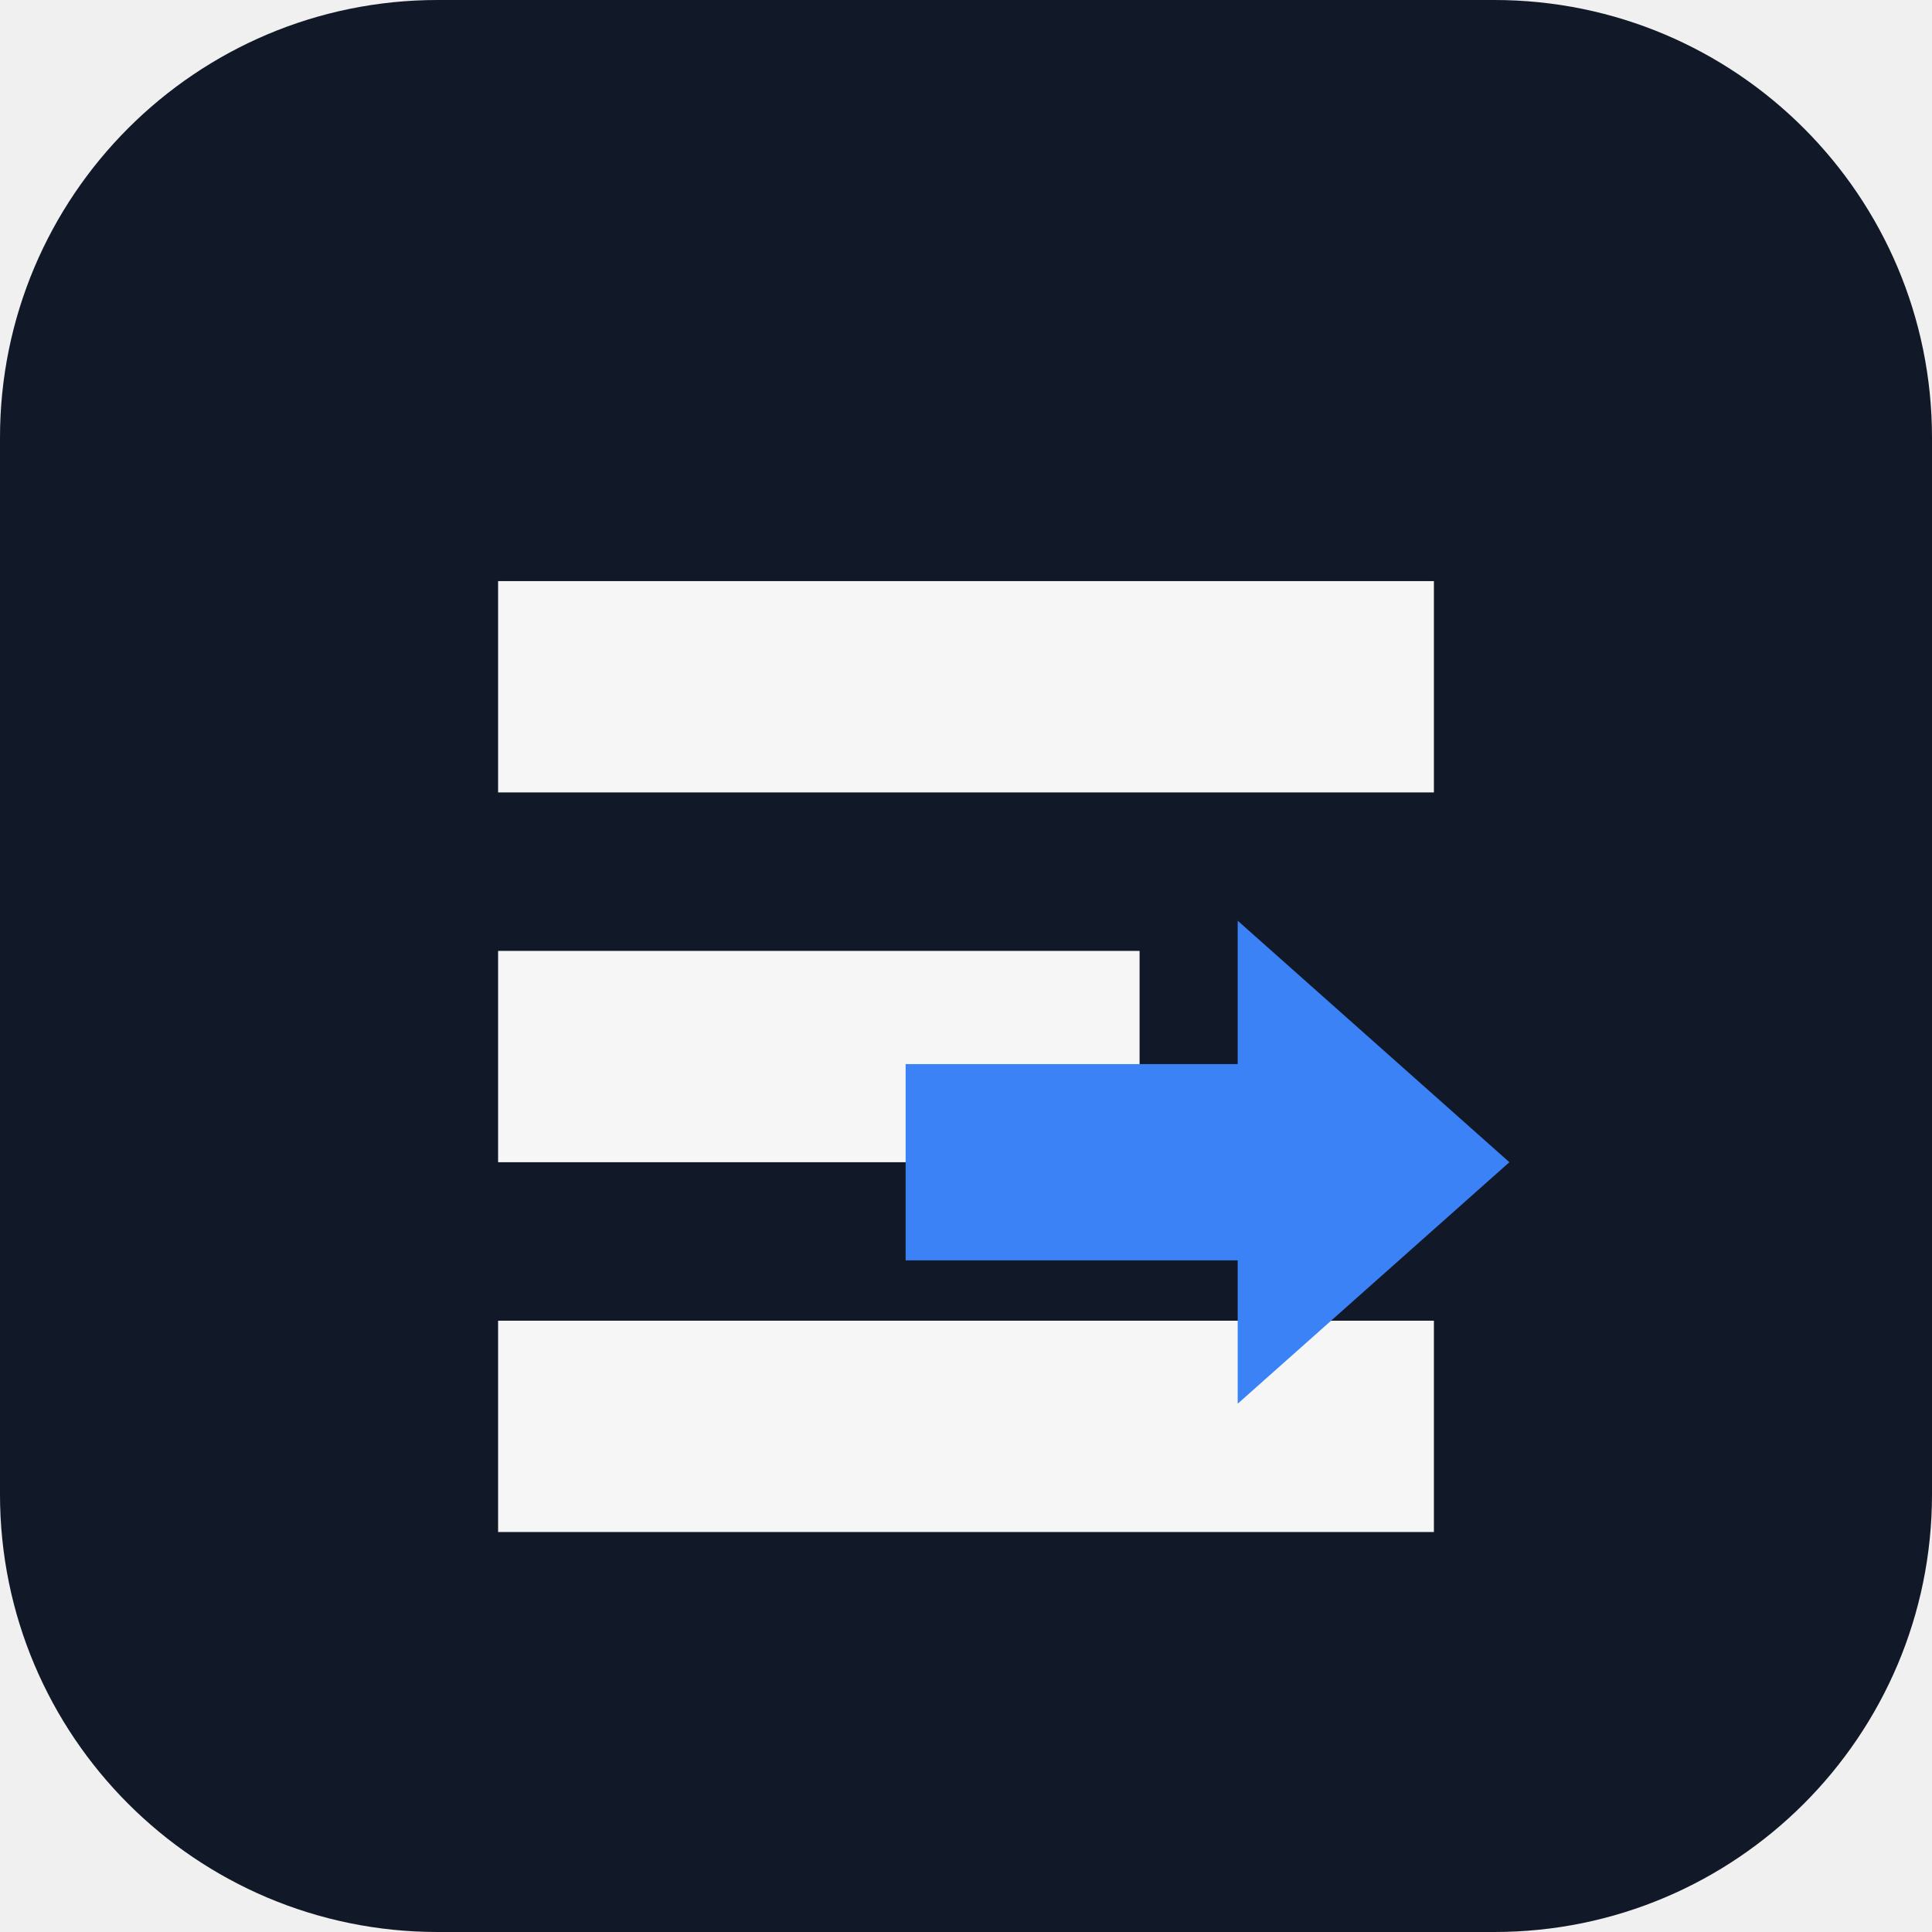
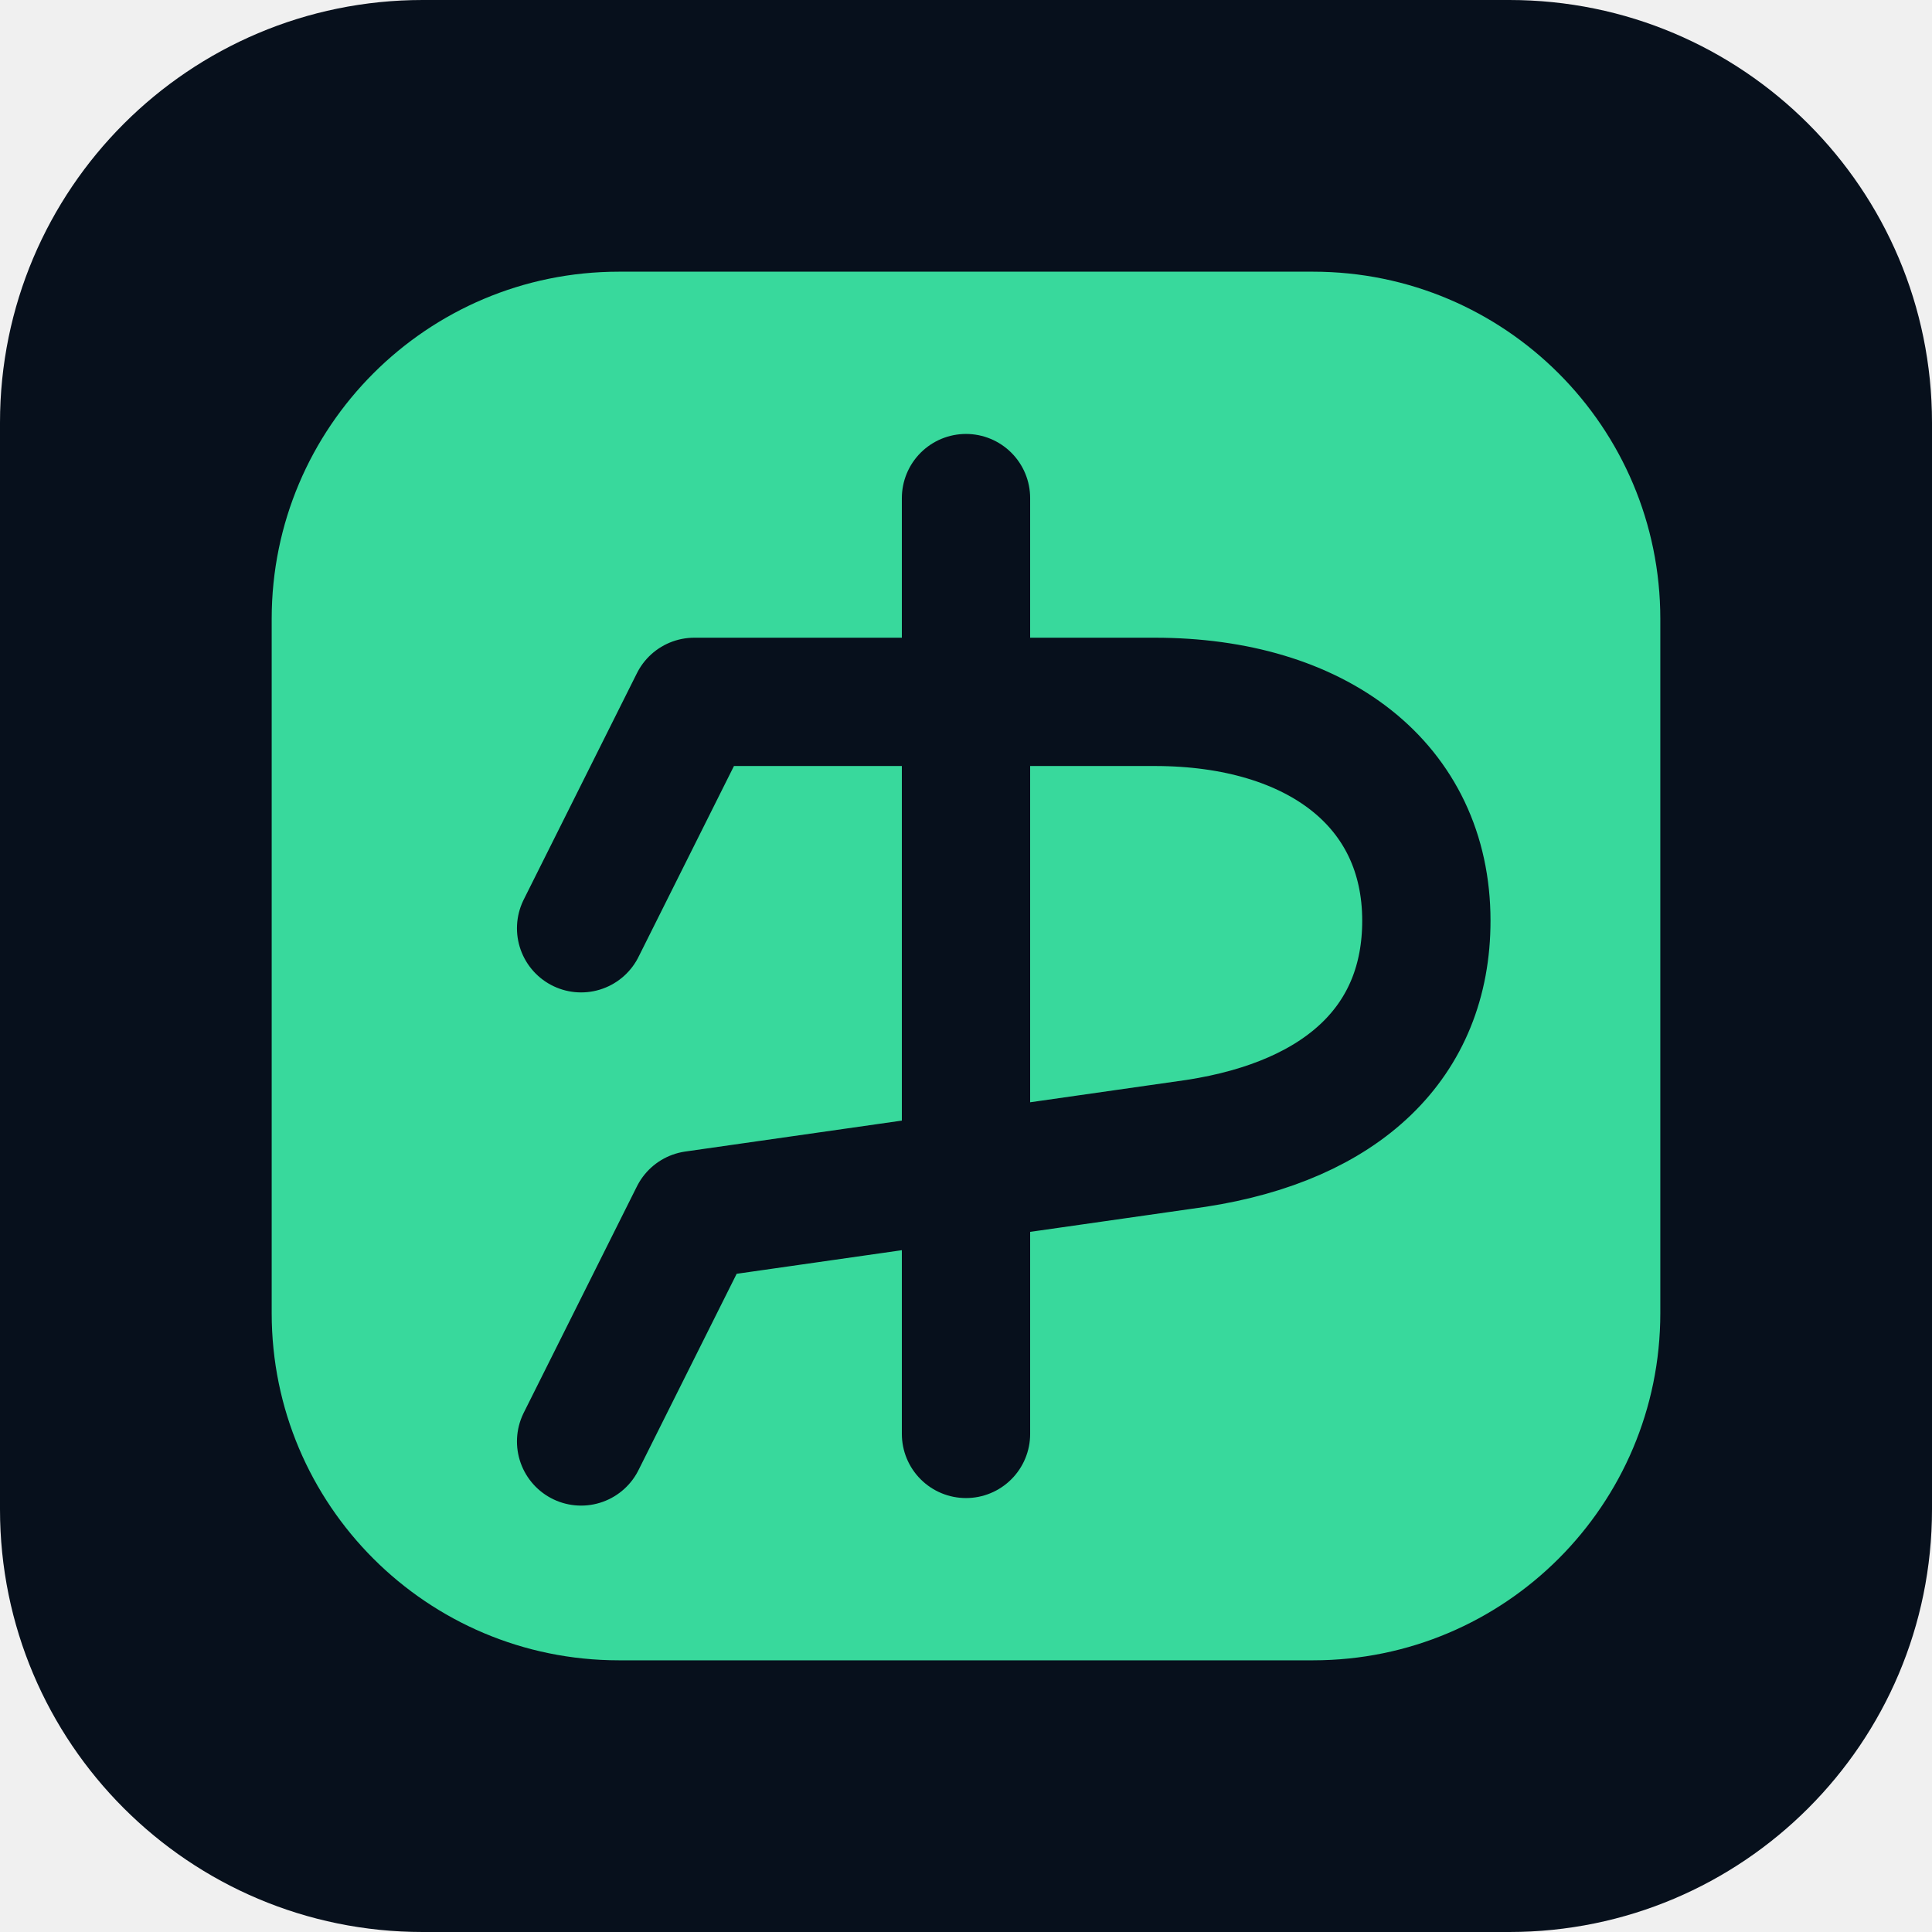
<svg xmlns="http://www.w3.org/2000/svg" viewBox="0 0 512 512">
-   <rect width="512" height="512" rx="116" fill="#111827" />
-   <path d="M132 154h248v56H132zm0 98h170v56H132zm0 98h248v56H132z" fill="#fff" opacity=".96" />
-   <path d="M328 244l72 64-72 64v-38h-88v-52h88z" fill="#3b82f6" />
+   <rect width="512" height="512" rx="112" fill="#07101c" />
+   <rect x="72" y="72" width="368" height="368" rx="92" fill="#38d99c" />
+   <path d="M256 132v248M184 186h122c43 0 72 22 72 58 0 32-22 53-61 59l-133 19M184 186l-30 60M184 322l-30 60" fill="none" stroke="#07101c" stroke-width="34" stroke-linecap="round" stroke-linejoin="round" />
</svg>
